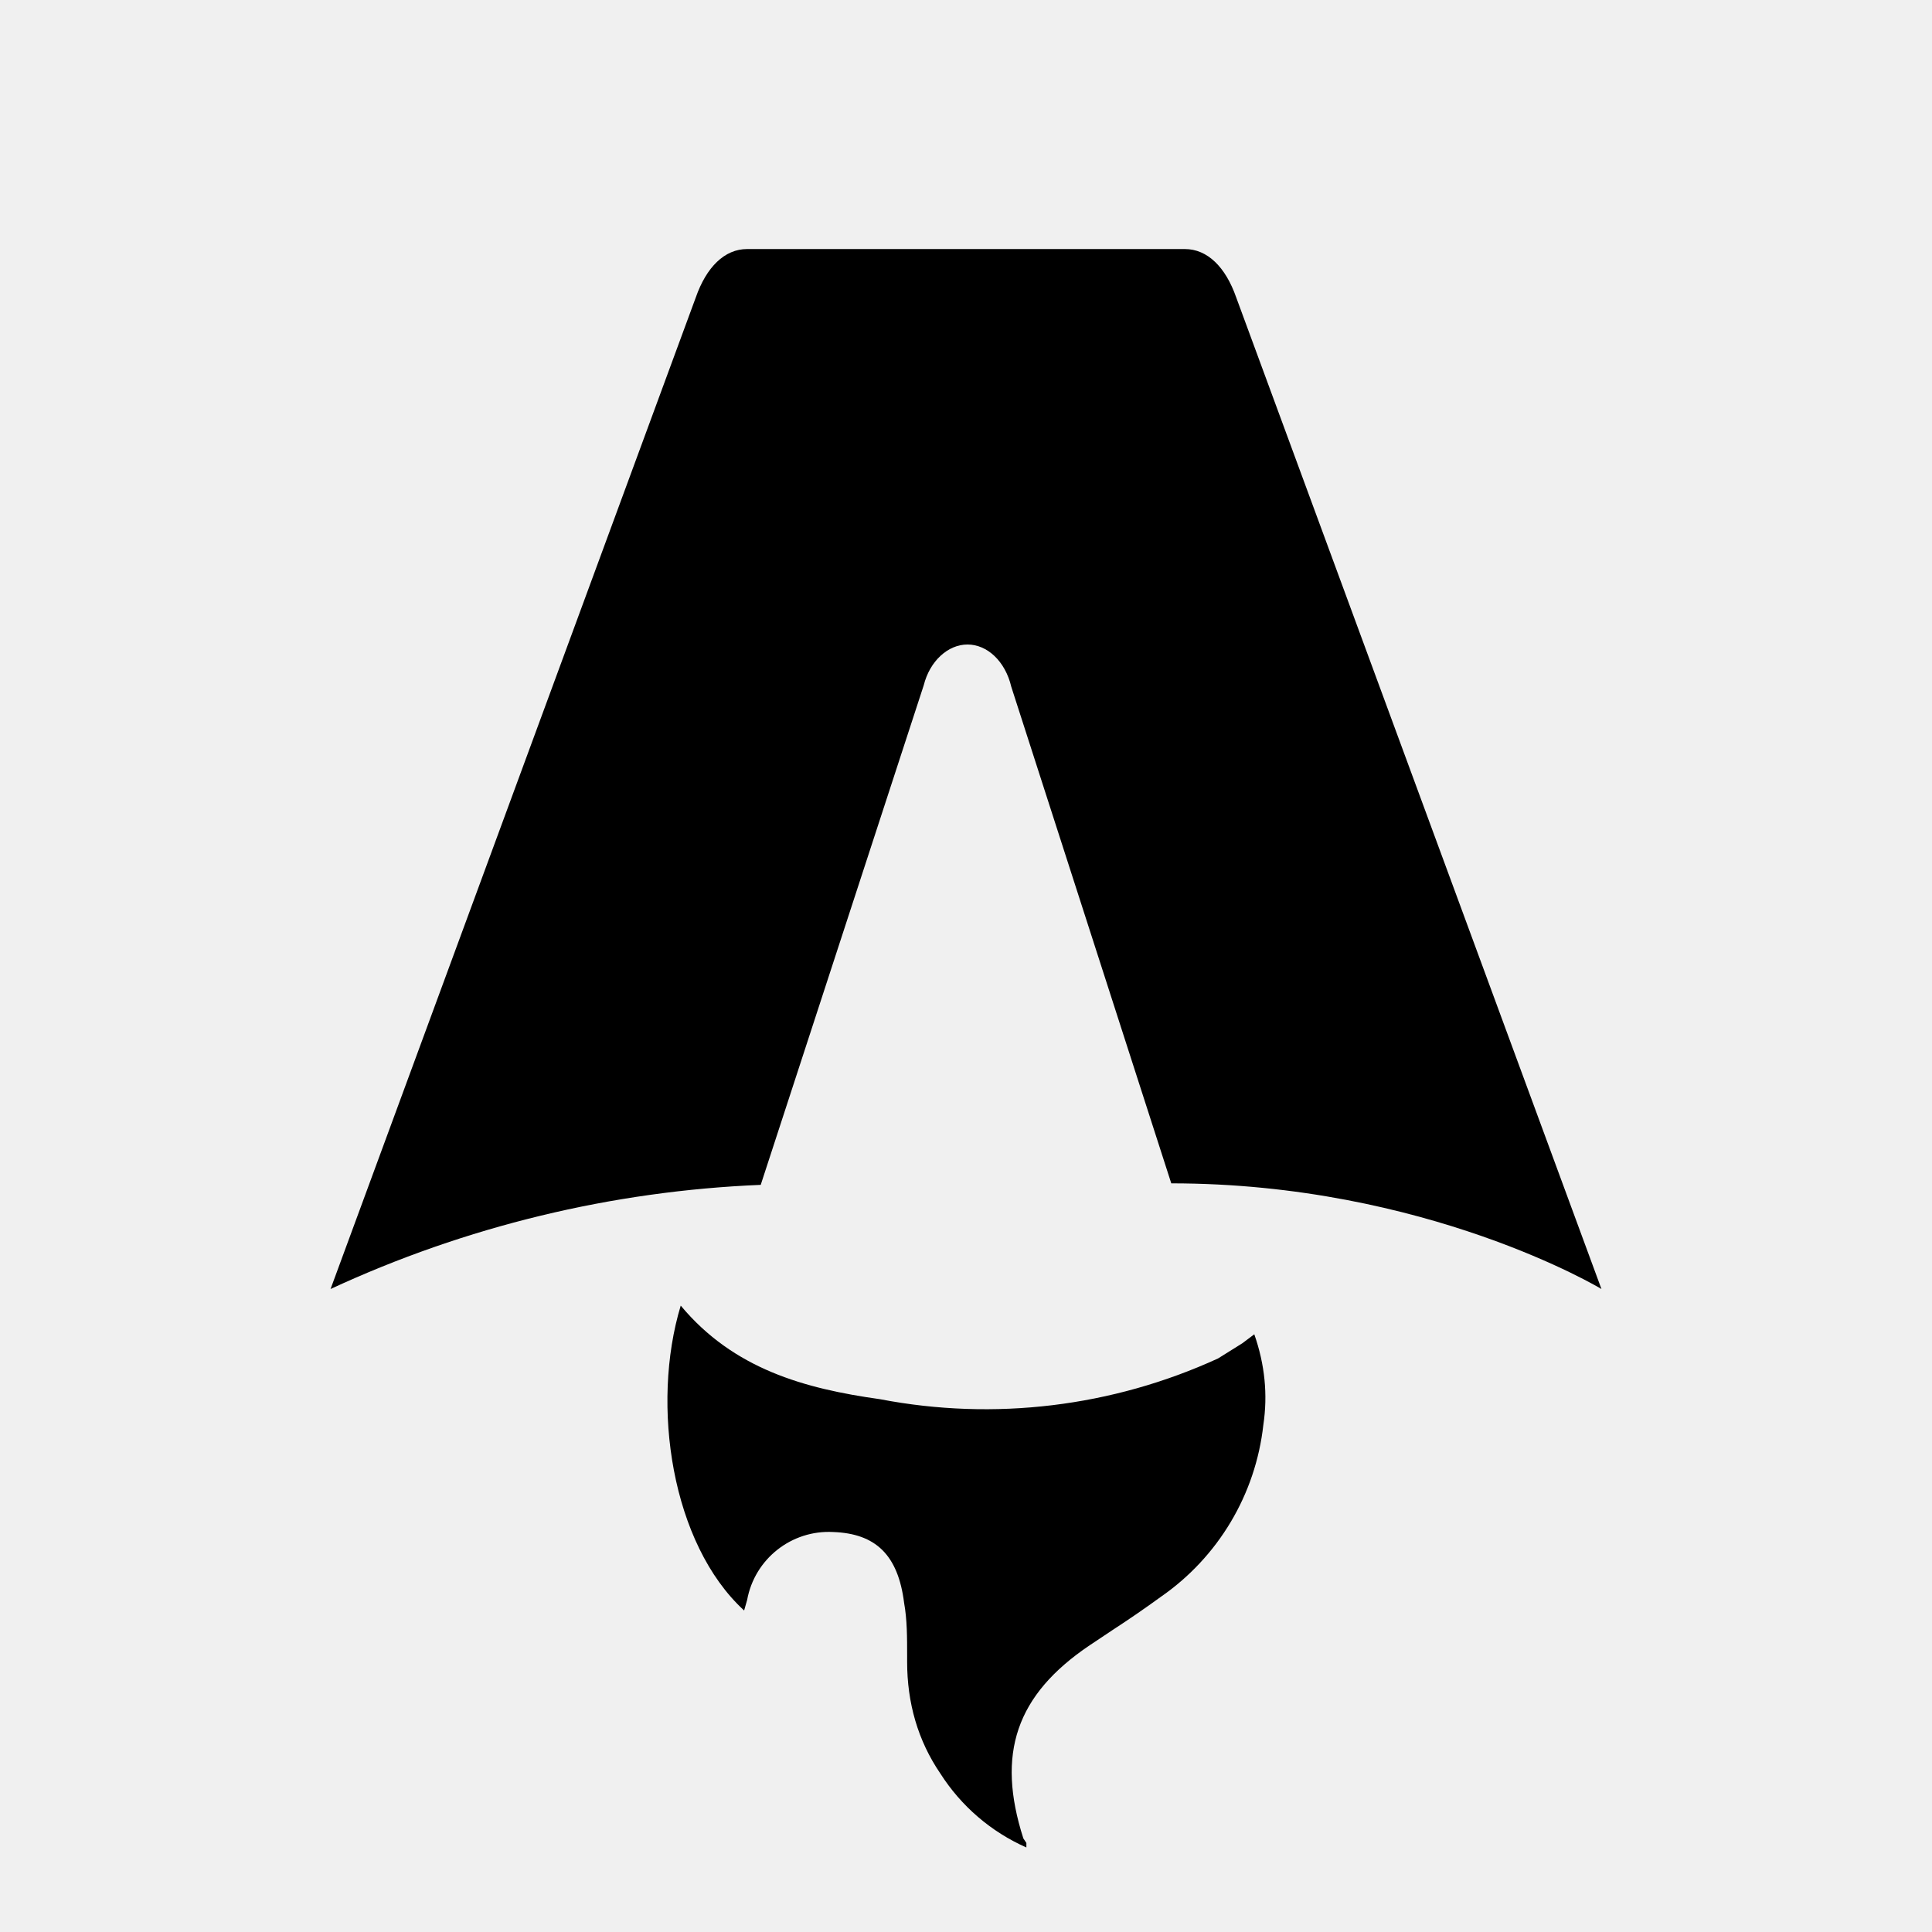
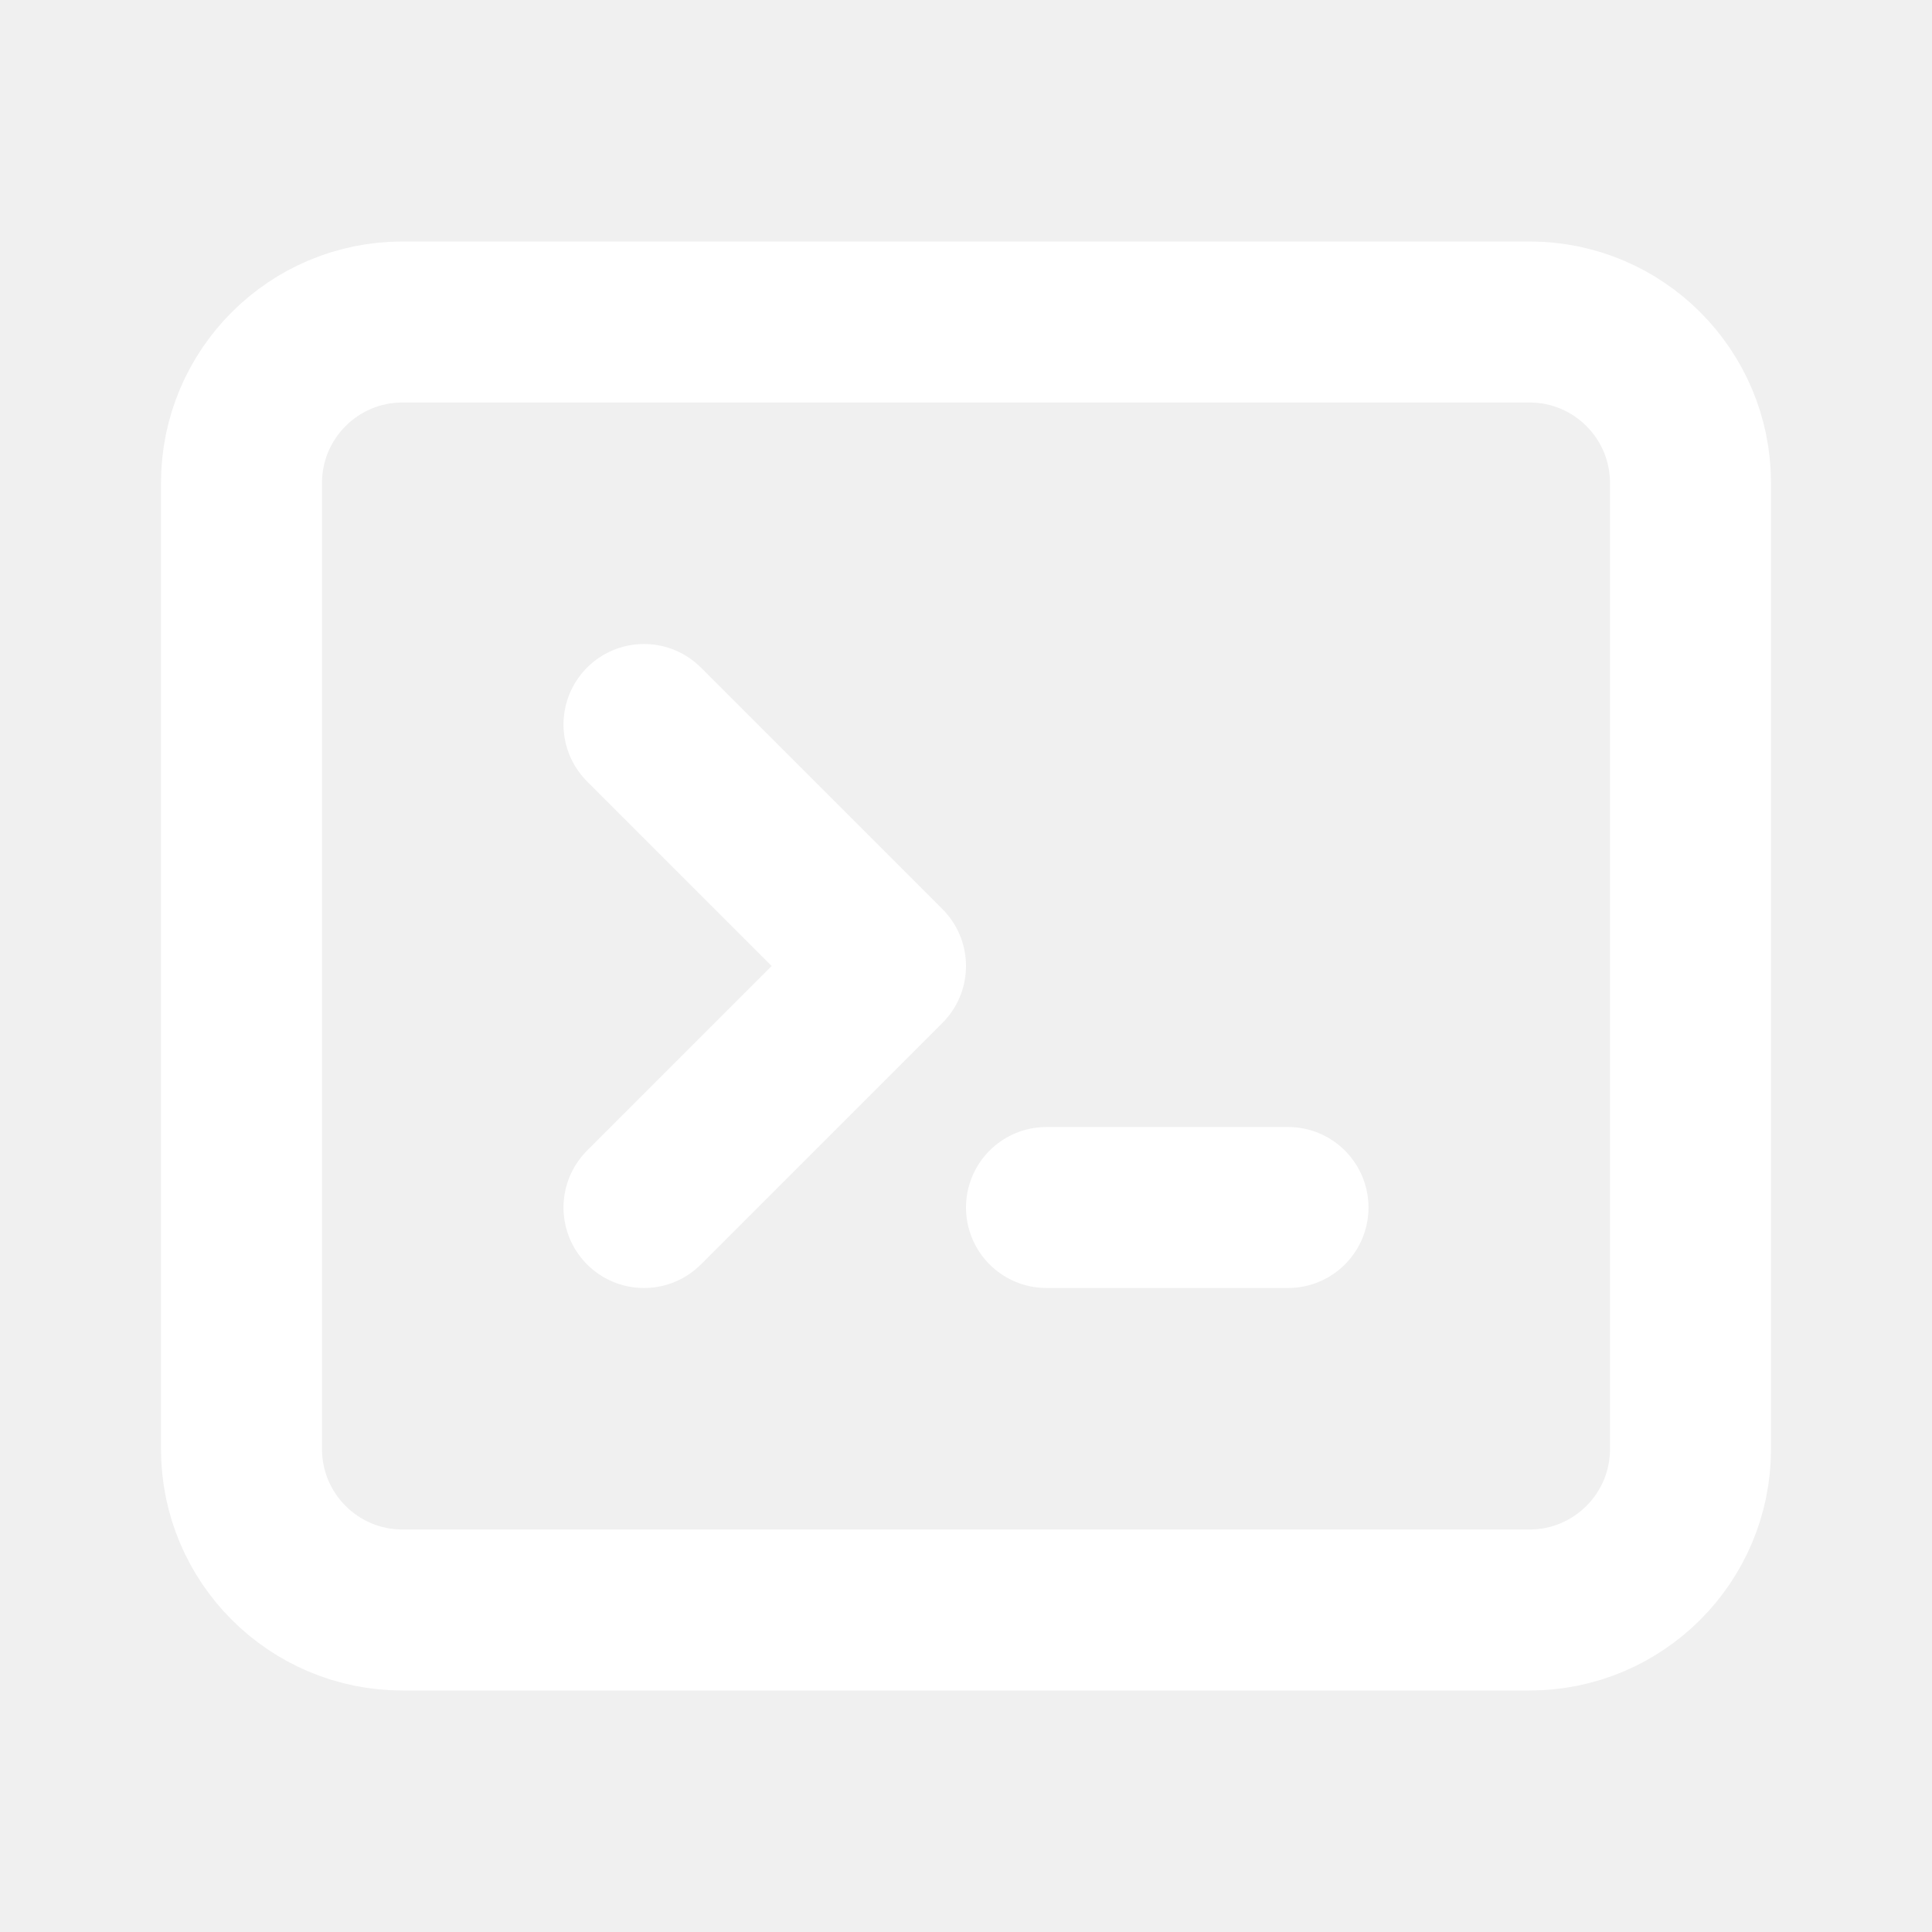
- <svg xmlns="http://www.w3.org/2000/svg" fill="none" viewBox="0 0 128 128">
-   <path d="M50.4 78.5a75.1 75.1 0 0 0-28.5 6.9l24.2-65.7c.7-2 1.9-3.2 3.4-3.2h29c1.5 0 2.7 1.2 3.4 3.2l24.2 65.7s-11.6-7-28.5-7L67 45.5c-.4-1.7-1.6-2.8-2.9-2.8-1.3 0-2.5 1.1-2.9 2.7L50.4 78.5Zm-1.1 28.2Zm-4.2-20.2c-2 6.6-.6 15.8 4.2 20.2a17.5 17.5 0 0 1 .2-.7 5.5 5.5 0 0 1 5.7-4.5c2.8.1 4.3 1.5 4.7 4.7.2 1.1.2 2.3.2 3.5v.4c0 2.7.7 5.2 2.2 7.4a13 13 0 0 0 5.7 4.9v-.3l-.2-.3c-1.8-5.6-.5-9.5 4.4-12.8l1.5-1a73 73 0 0 0 3.2-2.2 16 16 0 0 0 6.8-11.4c.3-2 .1-4-.6-6l-.8.6-1.6 1a37 37 0 0 1-22.4 2.7c-5-.7-9.7-2-13.2-6.2Z" />
-   <style>
-         path { fill: #000; }
-         @media (prefers-color-scheme: dark) {
-             path { fill: #FFF; }
-         }
-     </style>
+ <svg xmlns="http://www.w3.org/2000/svg" width="24" height="24" viewBox="0 0 24 24" fill="none" stroke="white" stroke-width="2" stroke-linecap="round" stroke-linejoin="round" class="icon icon-tabler icons-tabler-outline icon-tabler-terminal-2">
+   <path stroke="none" d="M0 0h24v24H0z" fill="none" />
+   <path d="M8 9l3 3l-3 3" />
+   <path d="M13 15l3 0" />
+   <path d="M3 4m0 2a2 2 0 0 1 2 -2h14a2 2 0 0 1 2 2v12a2 2 0 0 1 -2 2h-14a2 2 0 0 1 -2 -2z" />
</svg>
